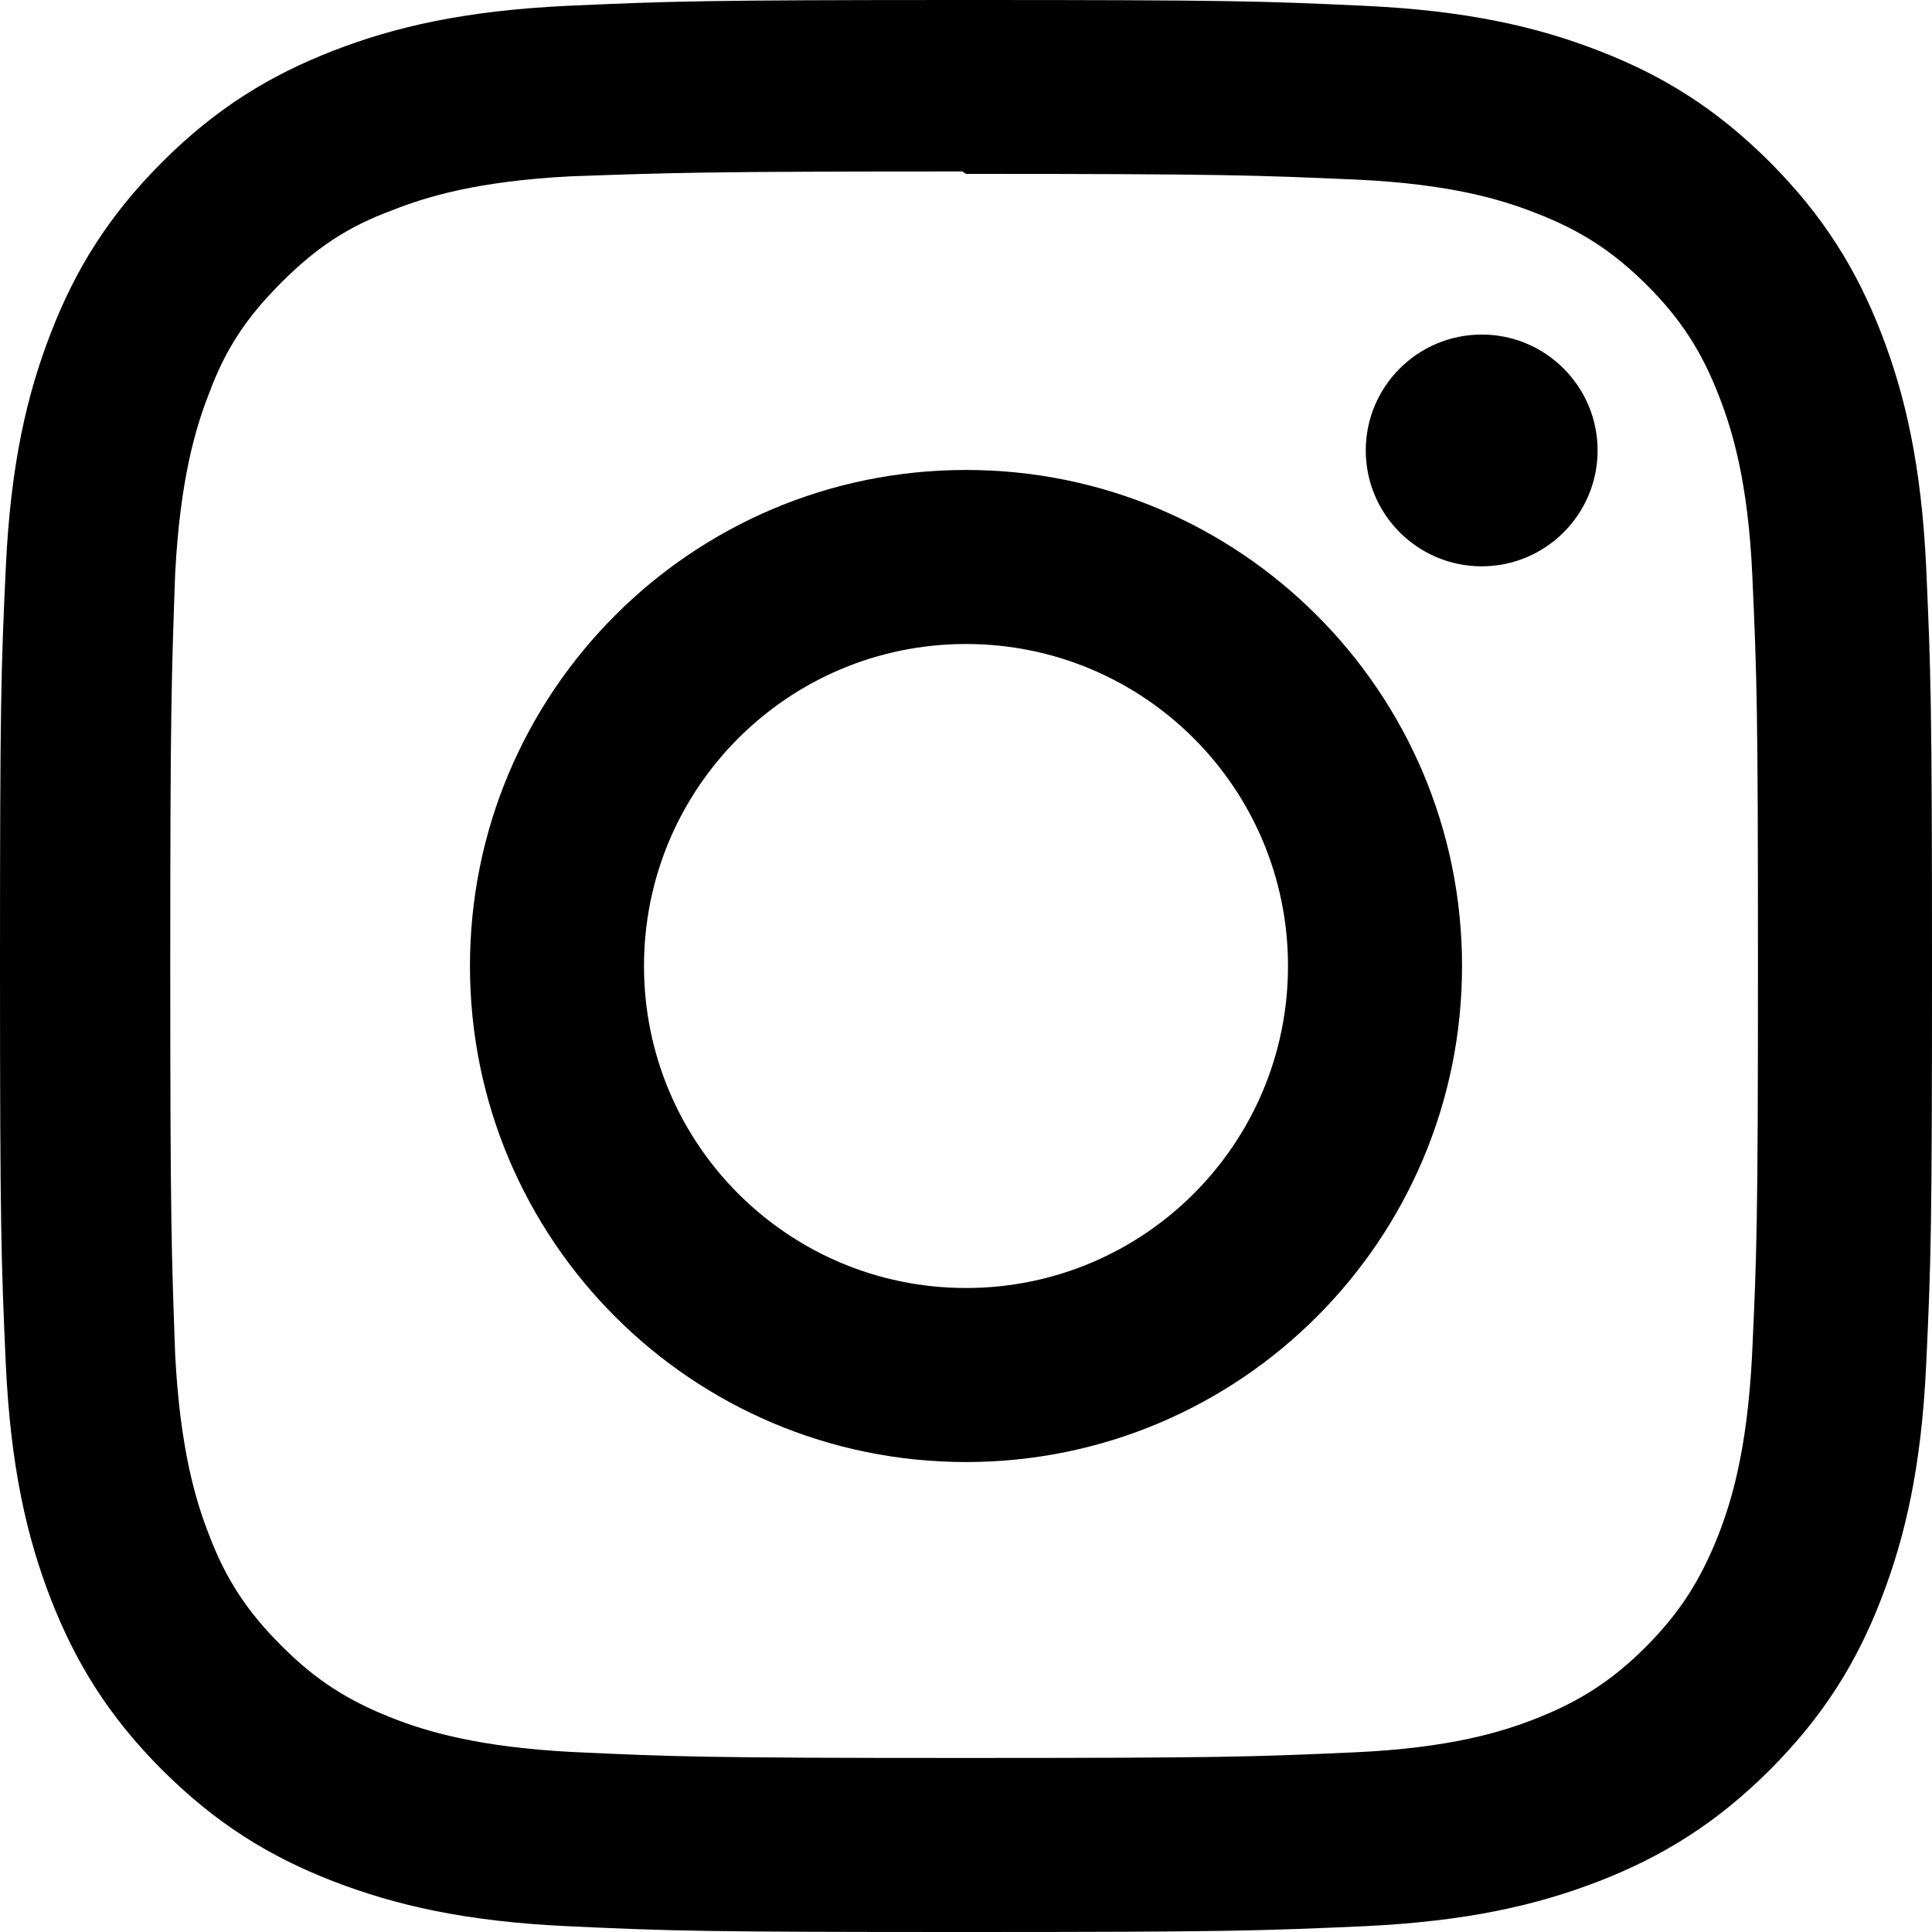
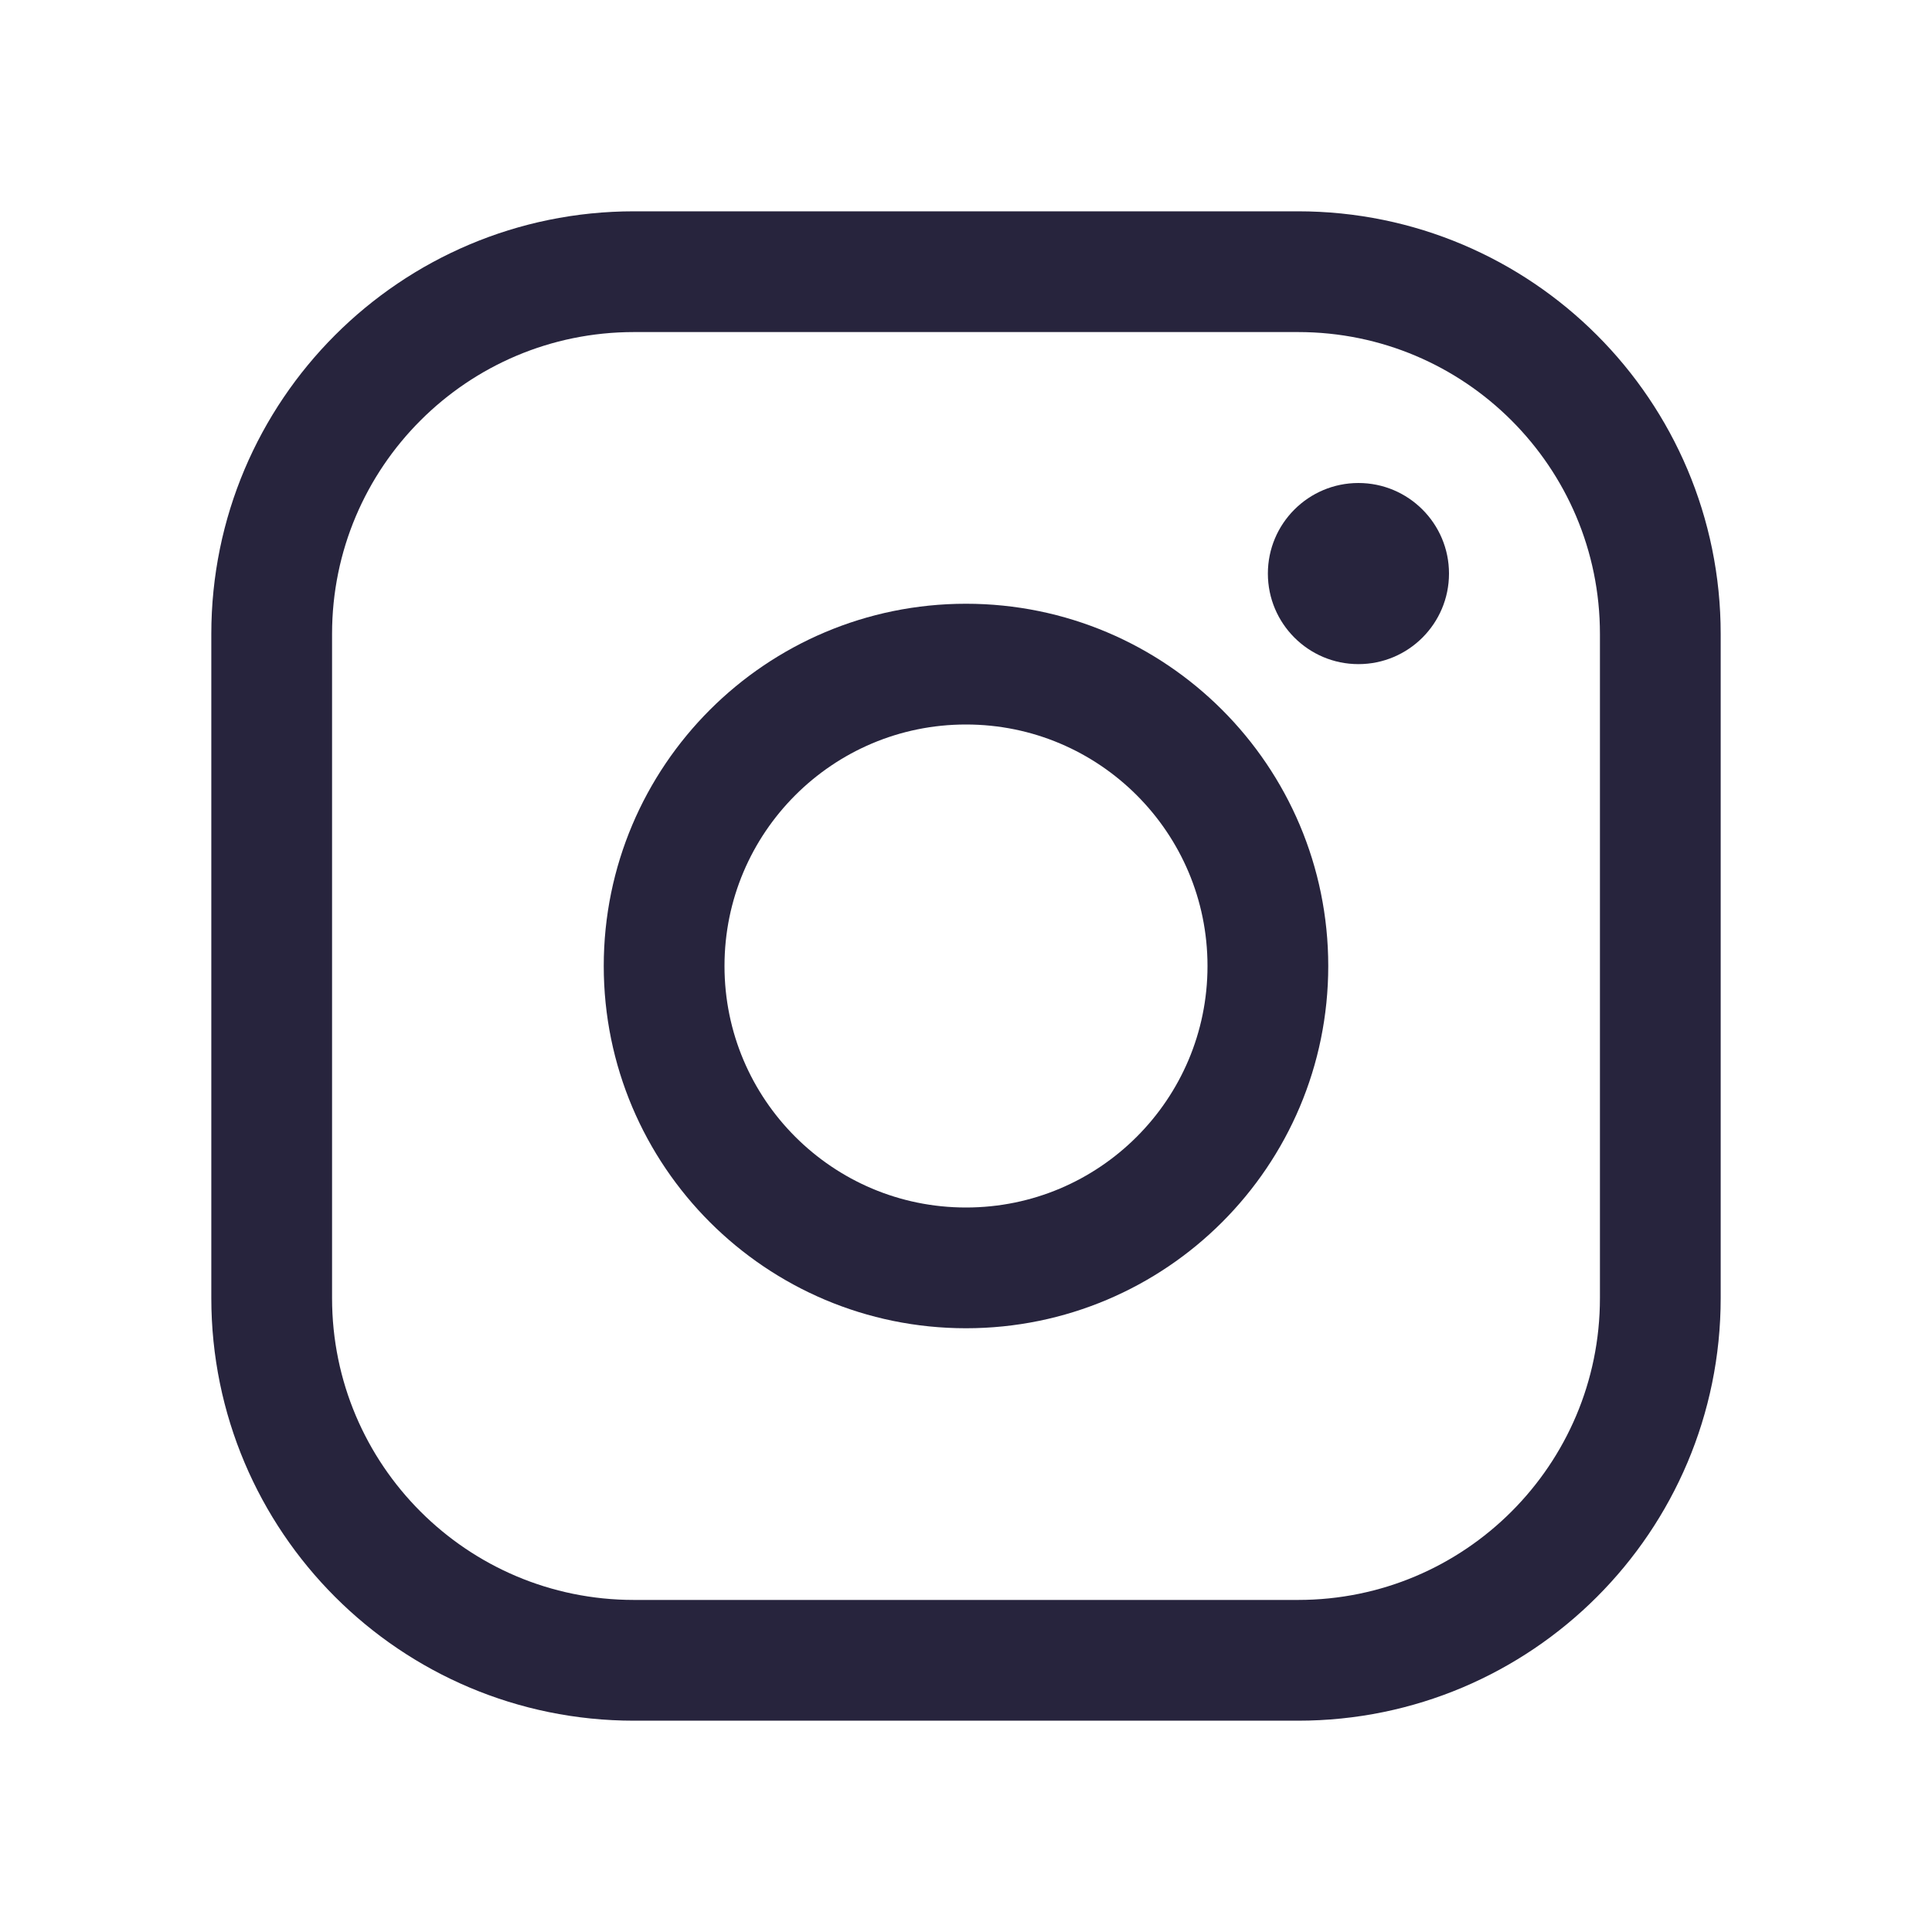
- <svg xmlns="http://www.w3.org/2000/svg" role="img" viewBox="0 0 24 24">
-   <path d="M12 0C8.74 0 8.333.015 7.053.072 5.775.132 4.905.333 4.14.63c-.789.306-1.459.717-2.126 1.384S.935 3.35.63 4.14C.333 4.905.131 5.775.072 7.053.012 8.333 0 8.74 0 12s.015 3.667.072 4.947c.06 1.277.261 2.148.558 2.913.306.788.717 1.459 1.384 2.126.667.666 1.336 1.079 2.126 1.384.766.296 1.636.499 2.913.558C8.333 23.988 8.74 24 12 24s3.667-.015 4.947-.072c1.277-.06 2.148-.262 2.913-.558.788-.306 1.459-.718 2.126-1.384.666-.667 1.079-1.335 1.384-2.126.296-.765.499-1.636.558-2.913.06-1.28.072-1.687.072-4.947s-.015-3.667-.072-4.947c-.06-1.277-.262-2.149-.558-2.913-.306-.789-.718-1.459-1.384-2.126C21.319 1.347 20.651.935 19.86.63c-.765-.297-1.636-.499-2.913-.558C15.667.012 15.26 0 12 0zm0 2.16c3.203 0 3.585.016 4.85.071 1.17.055 1.805.249 2.227.415.562.217.96.477 1.382.896.419.42.679.819.896 1.381.164.422.36 1.057.413 2.227.057 1.266.07 1.646.07 4.85s-.015 3.585-.074 4.85c-.061 1.17-.256 1.805-.421 2.227-.224.562-.479.96-.899 1.382-.419.419-.824.679-1.38.896-.42.164-1.065.36-2.235.413-1.274.057-1.649.07-4.859.07-3.211 0-3.586-.015-4.859-.074-1.171-.061-1.816-.256-2.236-.421-.569-.224-.96-.479-1.379-.899-.421-.419-.69-.824-.9-1.38-.165-.42-.359-1.065-.42-2.235-.045-1.26-.061-1.649-.061-4.844 0-3.196.016-3.586.061-4.861.061-1.17.255-1.814.42-2.234.21-.57.479-.96.9-1.381.419-.419.81-.689 1.379-.898.42-.166 1.051-.361 2.221-.421 1.275-.045 1.65-.06 4.859-.06l.045.03zm0 3.678c-3.405 0-6.162 2.76-6.162 6.162 0 3.405 2.76 6.162 6.162 6.162 3.405 0 6.162-2.76 6.162-6.162 0-3.405-2.76-6.162-6.162-6.162zM12 16c-2.21 0-4-1.79-4-4s1.79-4 4-4 4 1.79 4 4-1.79 4-4 4zm7.846-10.405c0 .795-.646 1.44-1.44 1.44-.795 0-1.44-.646-1.44-1.44 0-.794.646-1.439 1.44-1.439.793-.001 1.44.645 1.44 1.439z" />
+ <svg xmlns="http://www.w3.org/2000/svg" width="32" height="32" viewBox="0 0 32 32" fill="none">
+   <path d="M16 21C18.761 21 21 18.761 21 16C21 13.239 18.761 11 16 11C13.239 11 11 13.239 11 16C11 18.761 13.239 21 16 21Z" stroke="#27243D" stroke-width="2" stroke-miterlimit="10" />
+   <path d="M21.5 4.5H10.5C7.186 4.5 4.5 7.186 4.5 10.5V21.5C4.5 24.814 7.186 27.5 10.5 27.5H21.5C24.814 27.5 27.5 24.814 27.5 21.5V10.5C27.5 7.186 24.814 4.5 21.5 4.5Z" stroke="#27243D" stroke-width="2" stroke-linecap="round" stroke-linejoin="round" />
+   <path d="M22.5 11C23.328 11 24 10.328 24 9.5C24 8.672 23.328 8 22.5 8C21.672 8 21 8.672 21 9.5C21 10.328 21.672 11 22.5 11Z" fill="#27243D" />
</svg>
